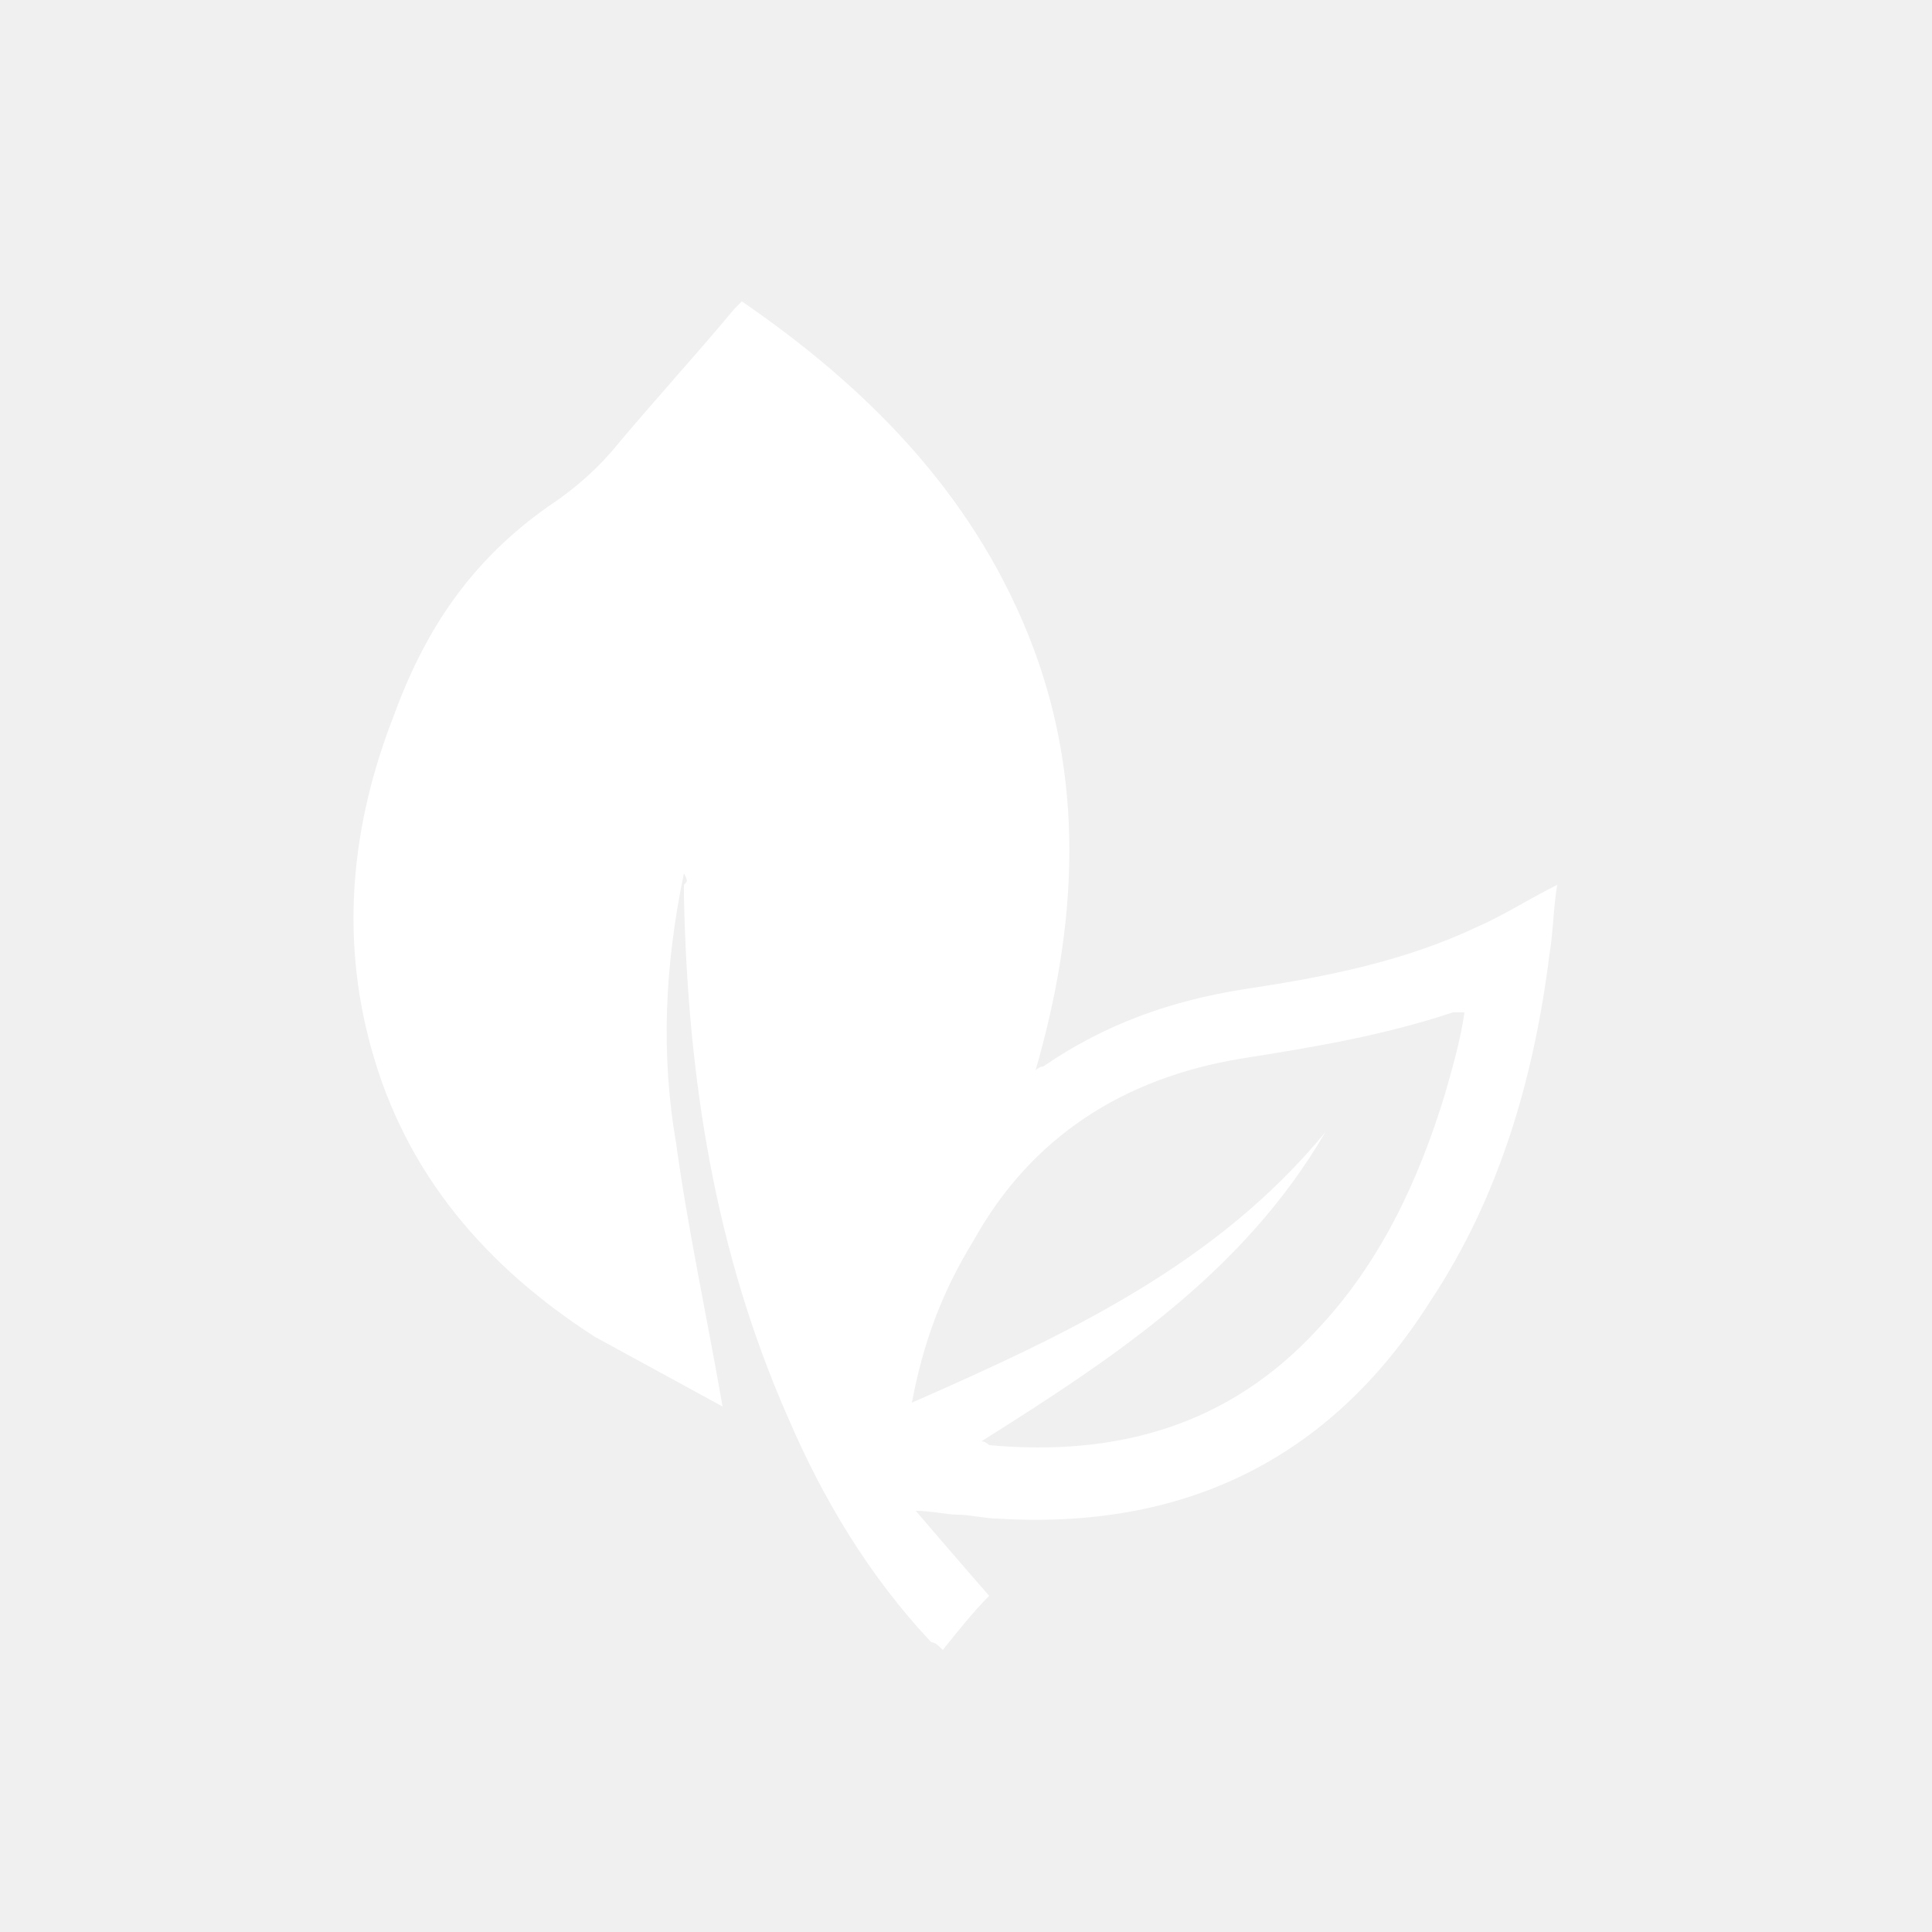
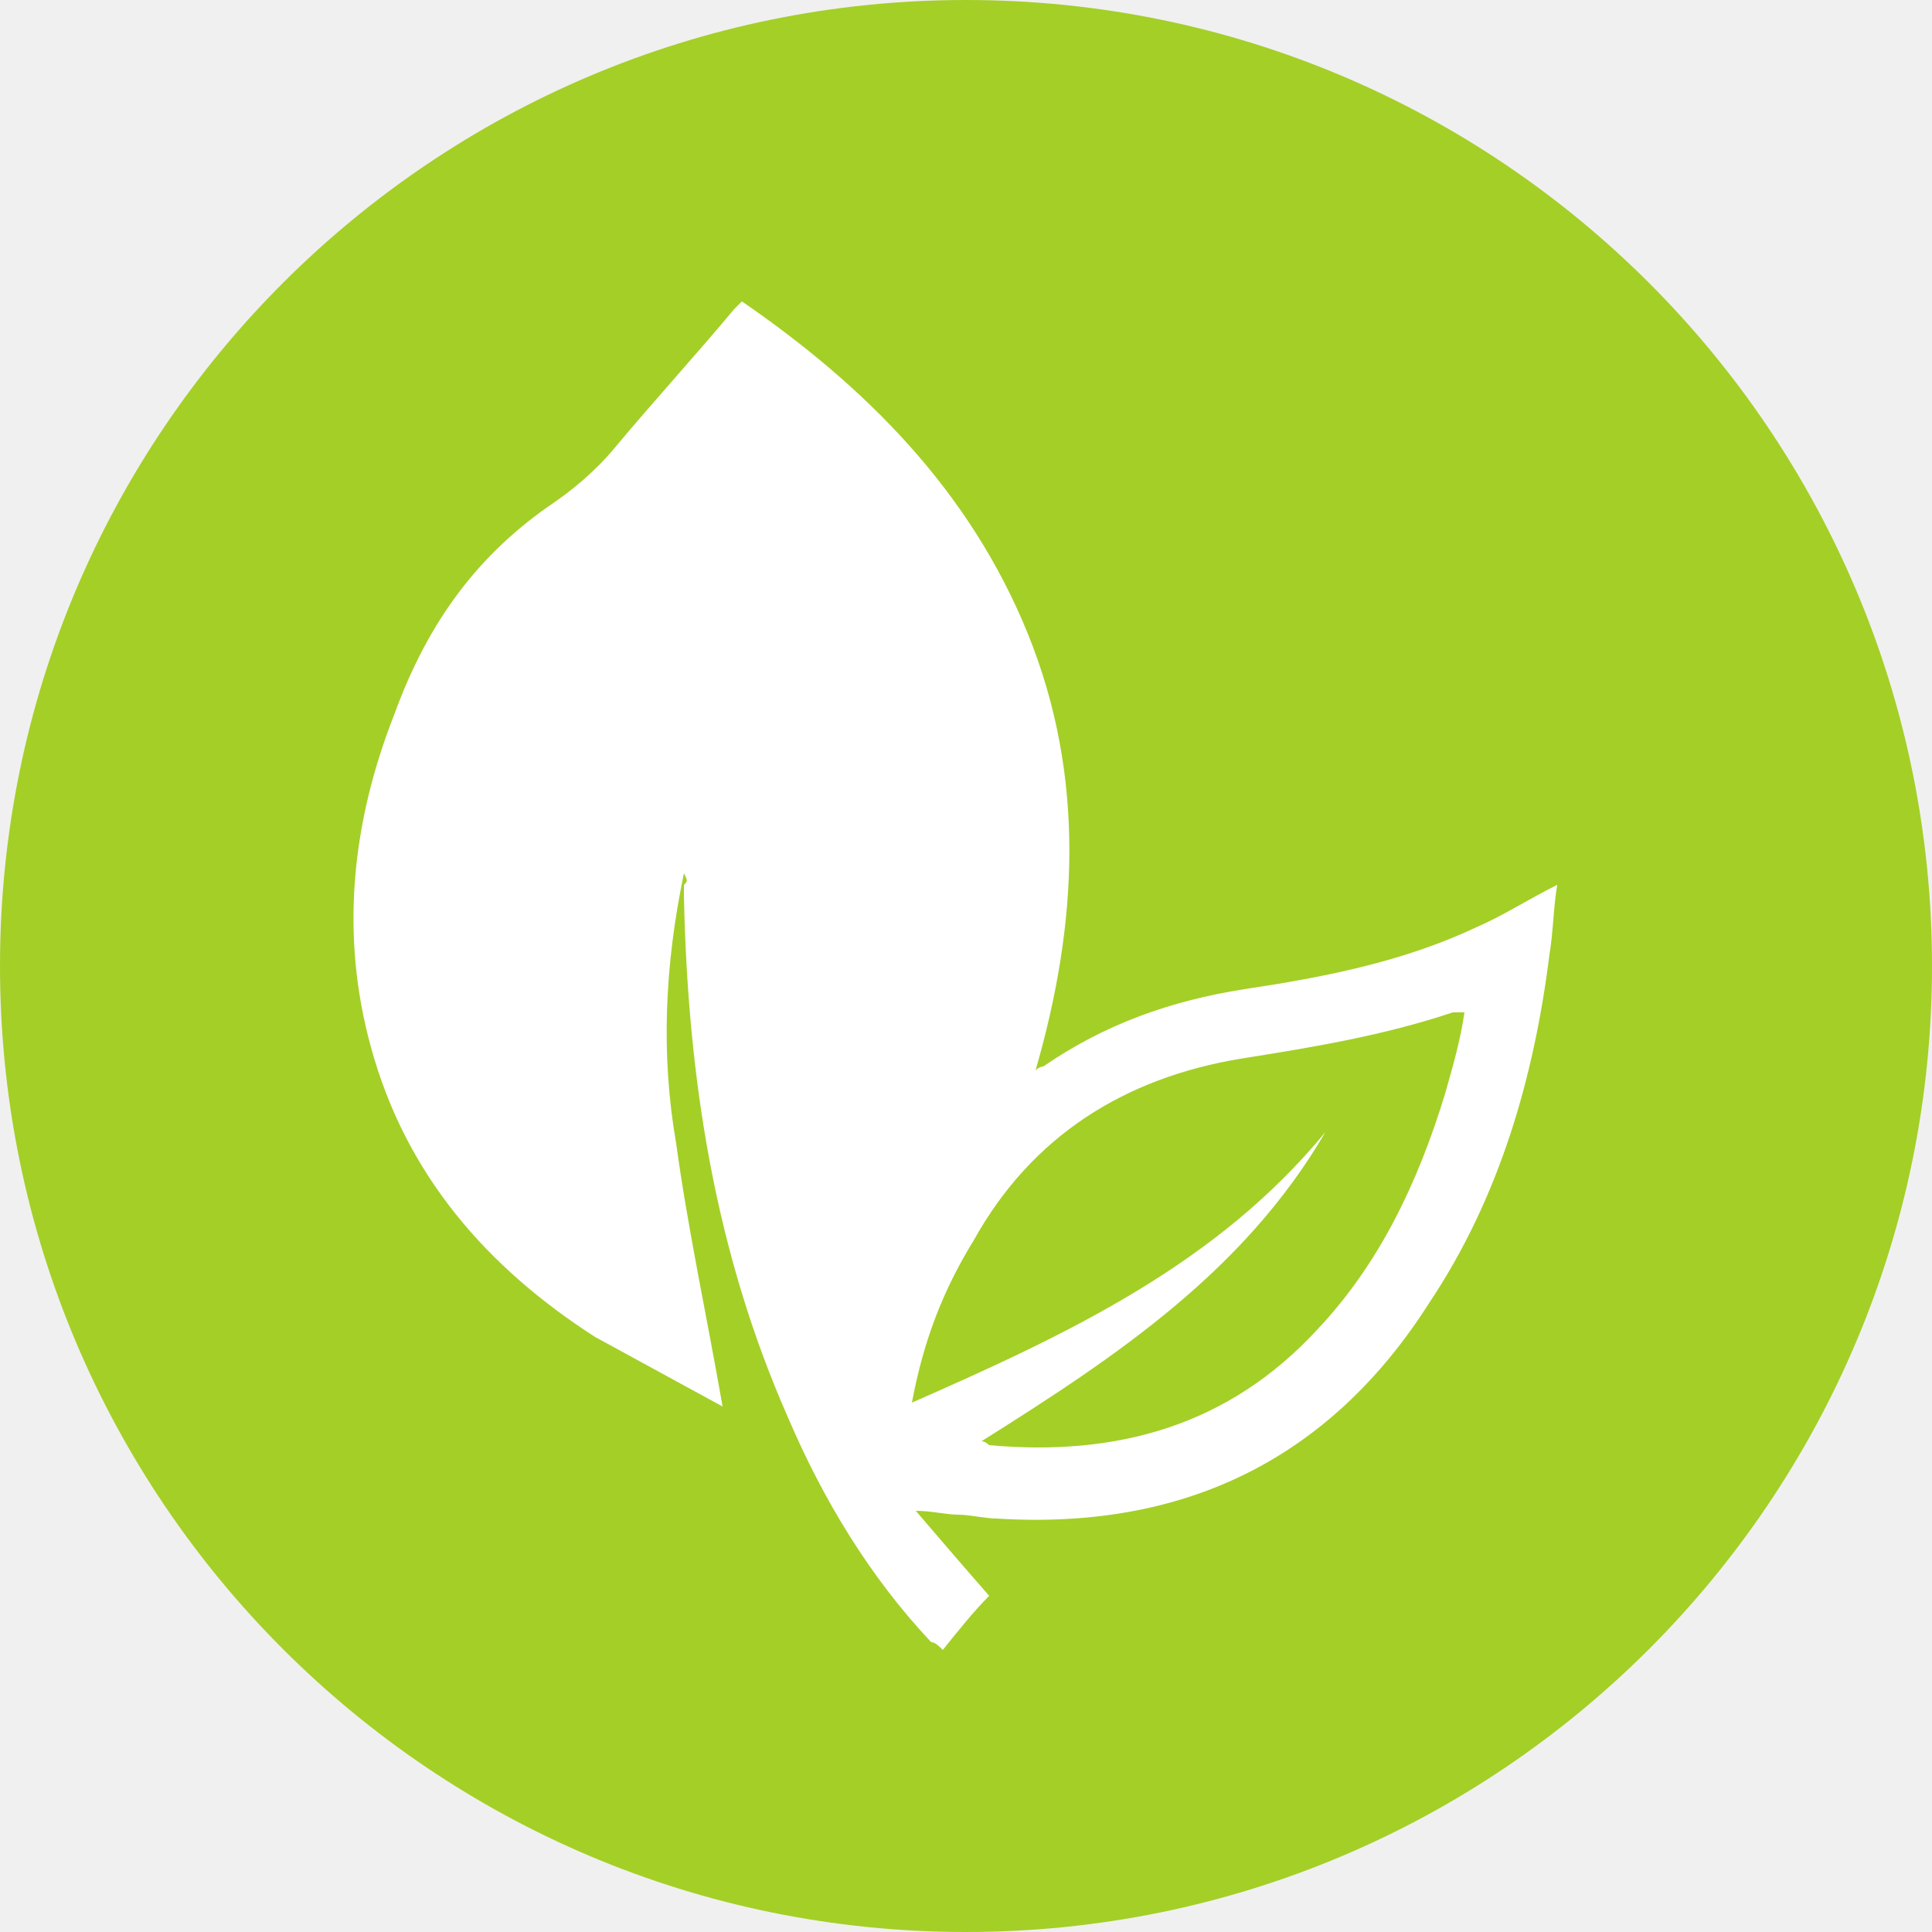
<svg xmlns="http://www.w3.org/2000/svg" version="1.1" id="Слой_1" x="0px" y="0px" viewBox="0 0 50 50" style="enable-background:new 0 0 50 50;" xml:space="preserve">
  <style type="text/css">
- 	.st0{fill:#FFFFFF;}
+ 	.st0{fill:#A4CF27;}
+ 	.st1{fill:#FFFFFF;}
</style>
-   <path class="st0" d="M17.7,22.6c-0.5,2.4-0.6,4.7-0.2,7c0.3,2.2,0.8,4.5,1.2,6.8c-1.1-0.6-2.2-1.2-3.3-1.8c-2.8-1.8-4.9-4.2-5.8-7.5  c-0.8-2.9-0.5-5.8,0.6-8.6c0.8-2.2,2-4,4-5.4c0.6-0.4,1.2-0.9,1.7-1.5C16.9,10.4,18,9.2,19,8c0.1-0.1,0.1-0.1,0.2-0.2  c3.2,2.2,5.9,4.9,7.4,8.6c1.5,3.7,1.3,7.5,0.2,11.3c0.1-0.1,0.2-0.1,0.2-0.1c1.6-1.1,3.3-1.7,5.2-2c2-0.3,4.1-0.7,6-1.6  c0.7-0.3,1.3-0.7,2.1-1.1c-0.1,0.6-0.1,1.2-0.2,1.8c-0.4,3.2-1.3,6.3-3.1,9c-2.6,4.1-6.4,5.9-11.2,5.6c-0.3,0-0.7-0.1-1-0.1  c-0.3,0-0.7-0.1-1.1-0.1c0.6,0.7,1.2,1.4,1.9,2.2c-0.4,0.4-0.8,0.9-1.2,1.4c-0.1-0.1-0.2-0.2-0.3-0.2c-1.6-1.7-2.8-3.7-3.7-5.8  c-1.9-4.3-2.6-8.8-2.7-13.5c0-0.1,0-0.2,0-0.3C17.8,22.8,17.8,22.8,17.7,22.6z M34.3,29.3c-2.1,3.6-5.4,5.8-8.9,8  c0.1,0,0.2,0.1,0.2,0.1c3.3,0.3,6.2-0.5,8.5-3c1.6-1.7,2.6-3.8,3.3-6.1c0.2-0.7,0.4-1.4,0.5-2.1c-0.2,0-0.2,0-0.3,0  c-1.8,0.6-3.6,0.9-5.5,1.2c-3,0.5-5.4,2-6.9,4.7c-0.8,1.3-1.3,2.6-1.6,4.2C27.7,34.5,31.5,32.7,34.3,29.3z" />
+   <circle class="st0" cx="25" cy="25" r="25" />
+   <path class="st1" d="M17.7,22.6c-0.5,2.4-0.6,4.7-0.2,7c0.3,2.2,0.8,4.5,1.2,6.8c-1.1-0.6-2.2-1.2-3.3-1.8c-2.8-1.8-4.9-4.2-5.8-7.5  c-0.8-2.9-0.5-5.8,0.6-8.6c0.8-2.2,2-4,4-5.4c0.6-0.4,1.2-0.9,1.7-1.5c1-1.2,2.1-2.4,3.1-3.6c0.1-0.1,0.1-0.1,0.2-0.2  c3.2,2.2,5.9,4.9,7.4,8.6s1.3,7.5,0.2,11.3c0.1-0.1,0.2-0.1,0.2-0.1c1.6-1.1,3.3-1.7,5.2-2c2-0.3,4.1-0.7,6-1.6  c0.7-0.3,1.3-0.7,2.1-1.1c-0.1,0.6-0.1,1.2-0.2,1.8c-0.4,3.2-1.3,6.3-3.1,9c-2.6,4.1-6.4,5.9-11.2,5.6c-0.3,0-0.7-0.1-1-0.1  s-0.7-0.1-1.1-0.1c0.6,0.7,1.2,1.4,1.9,2.2c-0.4,0.4-0.8,0.9-1.2,1.4c-0.1-0.1-0.2-0.2-0.3-0.2c-1.6-1.7-2.8-3.7-3.7-5.8  c-1.9-4.3-2.6-8.8-2.7-13.5c0-0.1,0-0.2,0-0.3C17.8,22.8,17.8,22.8,17.7,22.6z M34.3,29.3c-2.1,3.6-5.4,5.8-8.9,8  c0.1,0,0.2,0.1,0.2,0.1c3.3,0.3,6.2-0.5,8.5-3c1.6-1.7,2.6-3.8,3.3-6.1c0.2-0.7,0.4-1.4,0.5-2.1c-0.2,0-0.2,0-0.3,0  c-1.8,0.6-3.6,0.9-5.5,1.2c-3,0.5-5.4,2-6.9,4.7c-0.8,1.3-1.3,2.6-1.6,4.2C27.7,34.5,31.5,32.7,34.3,29.3z" />
</svg>
